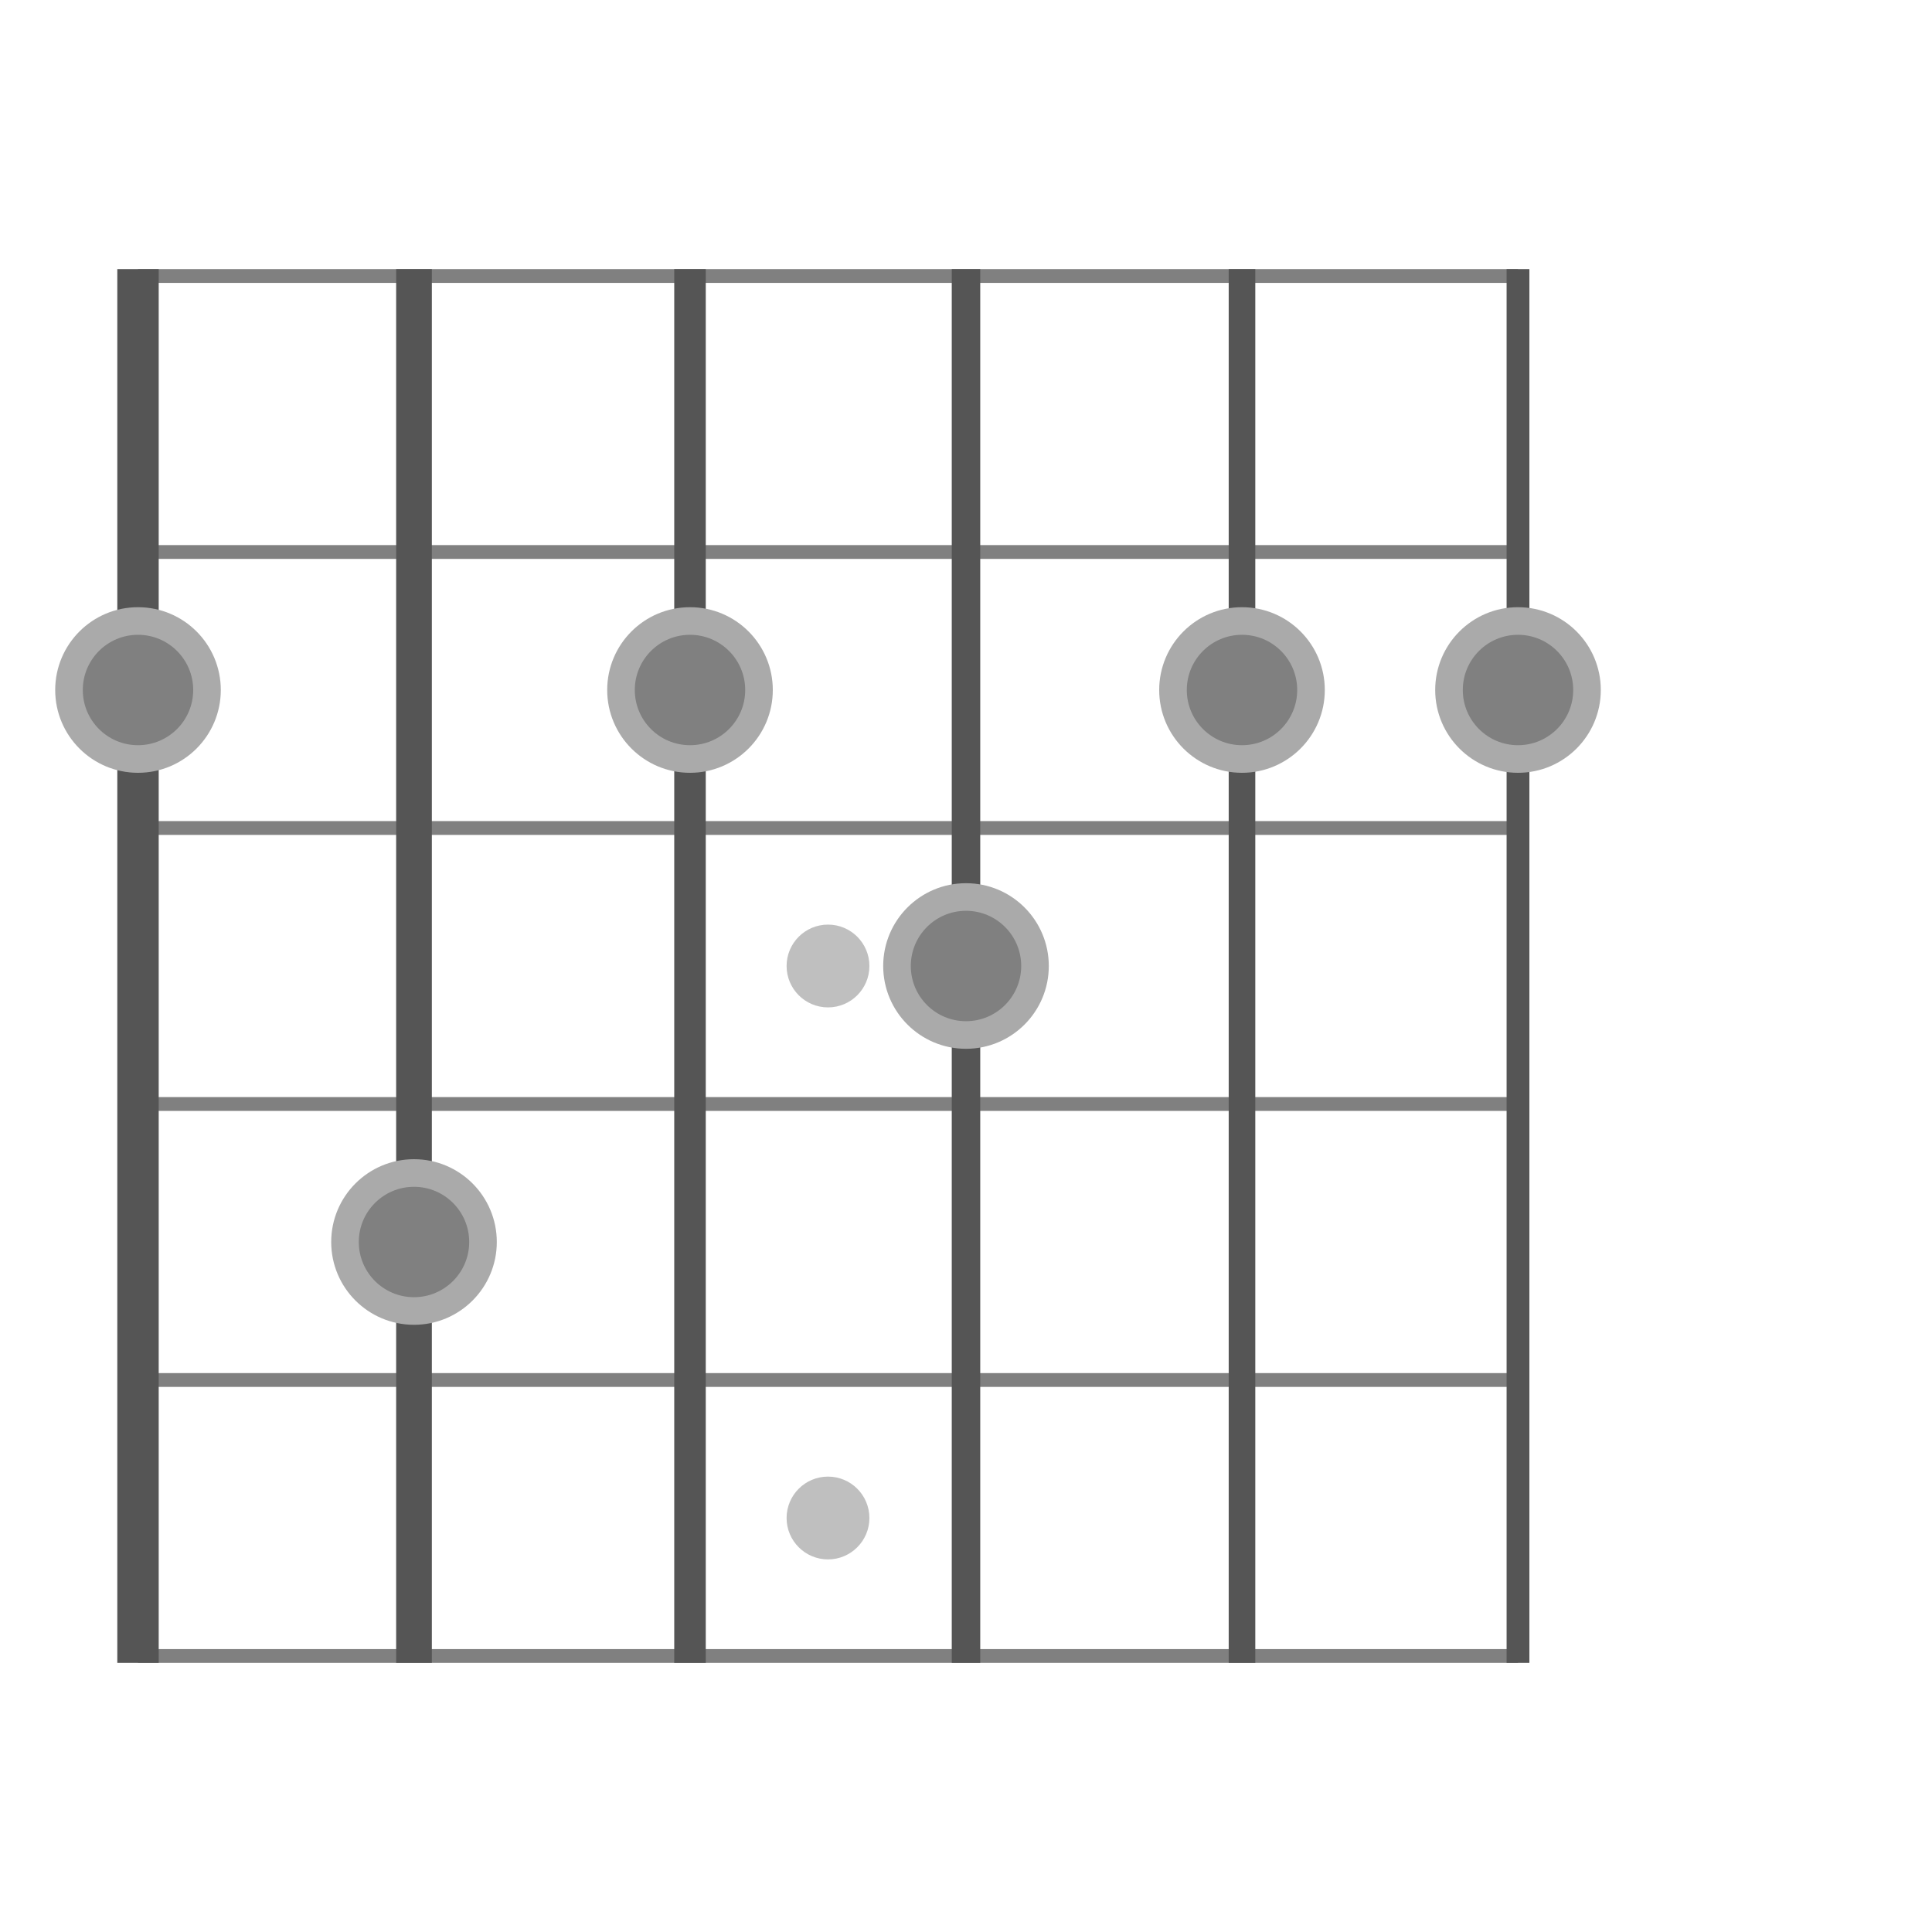
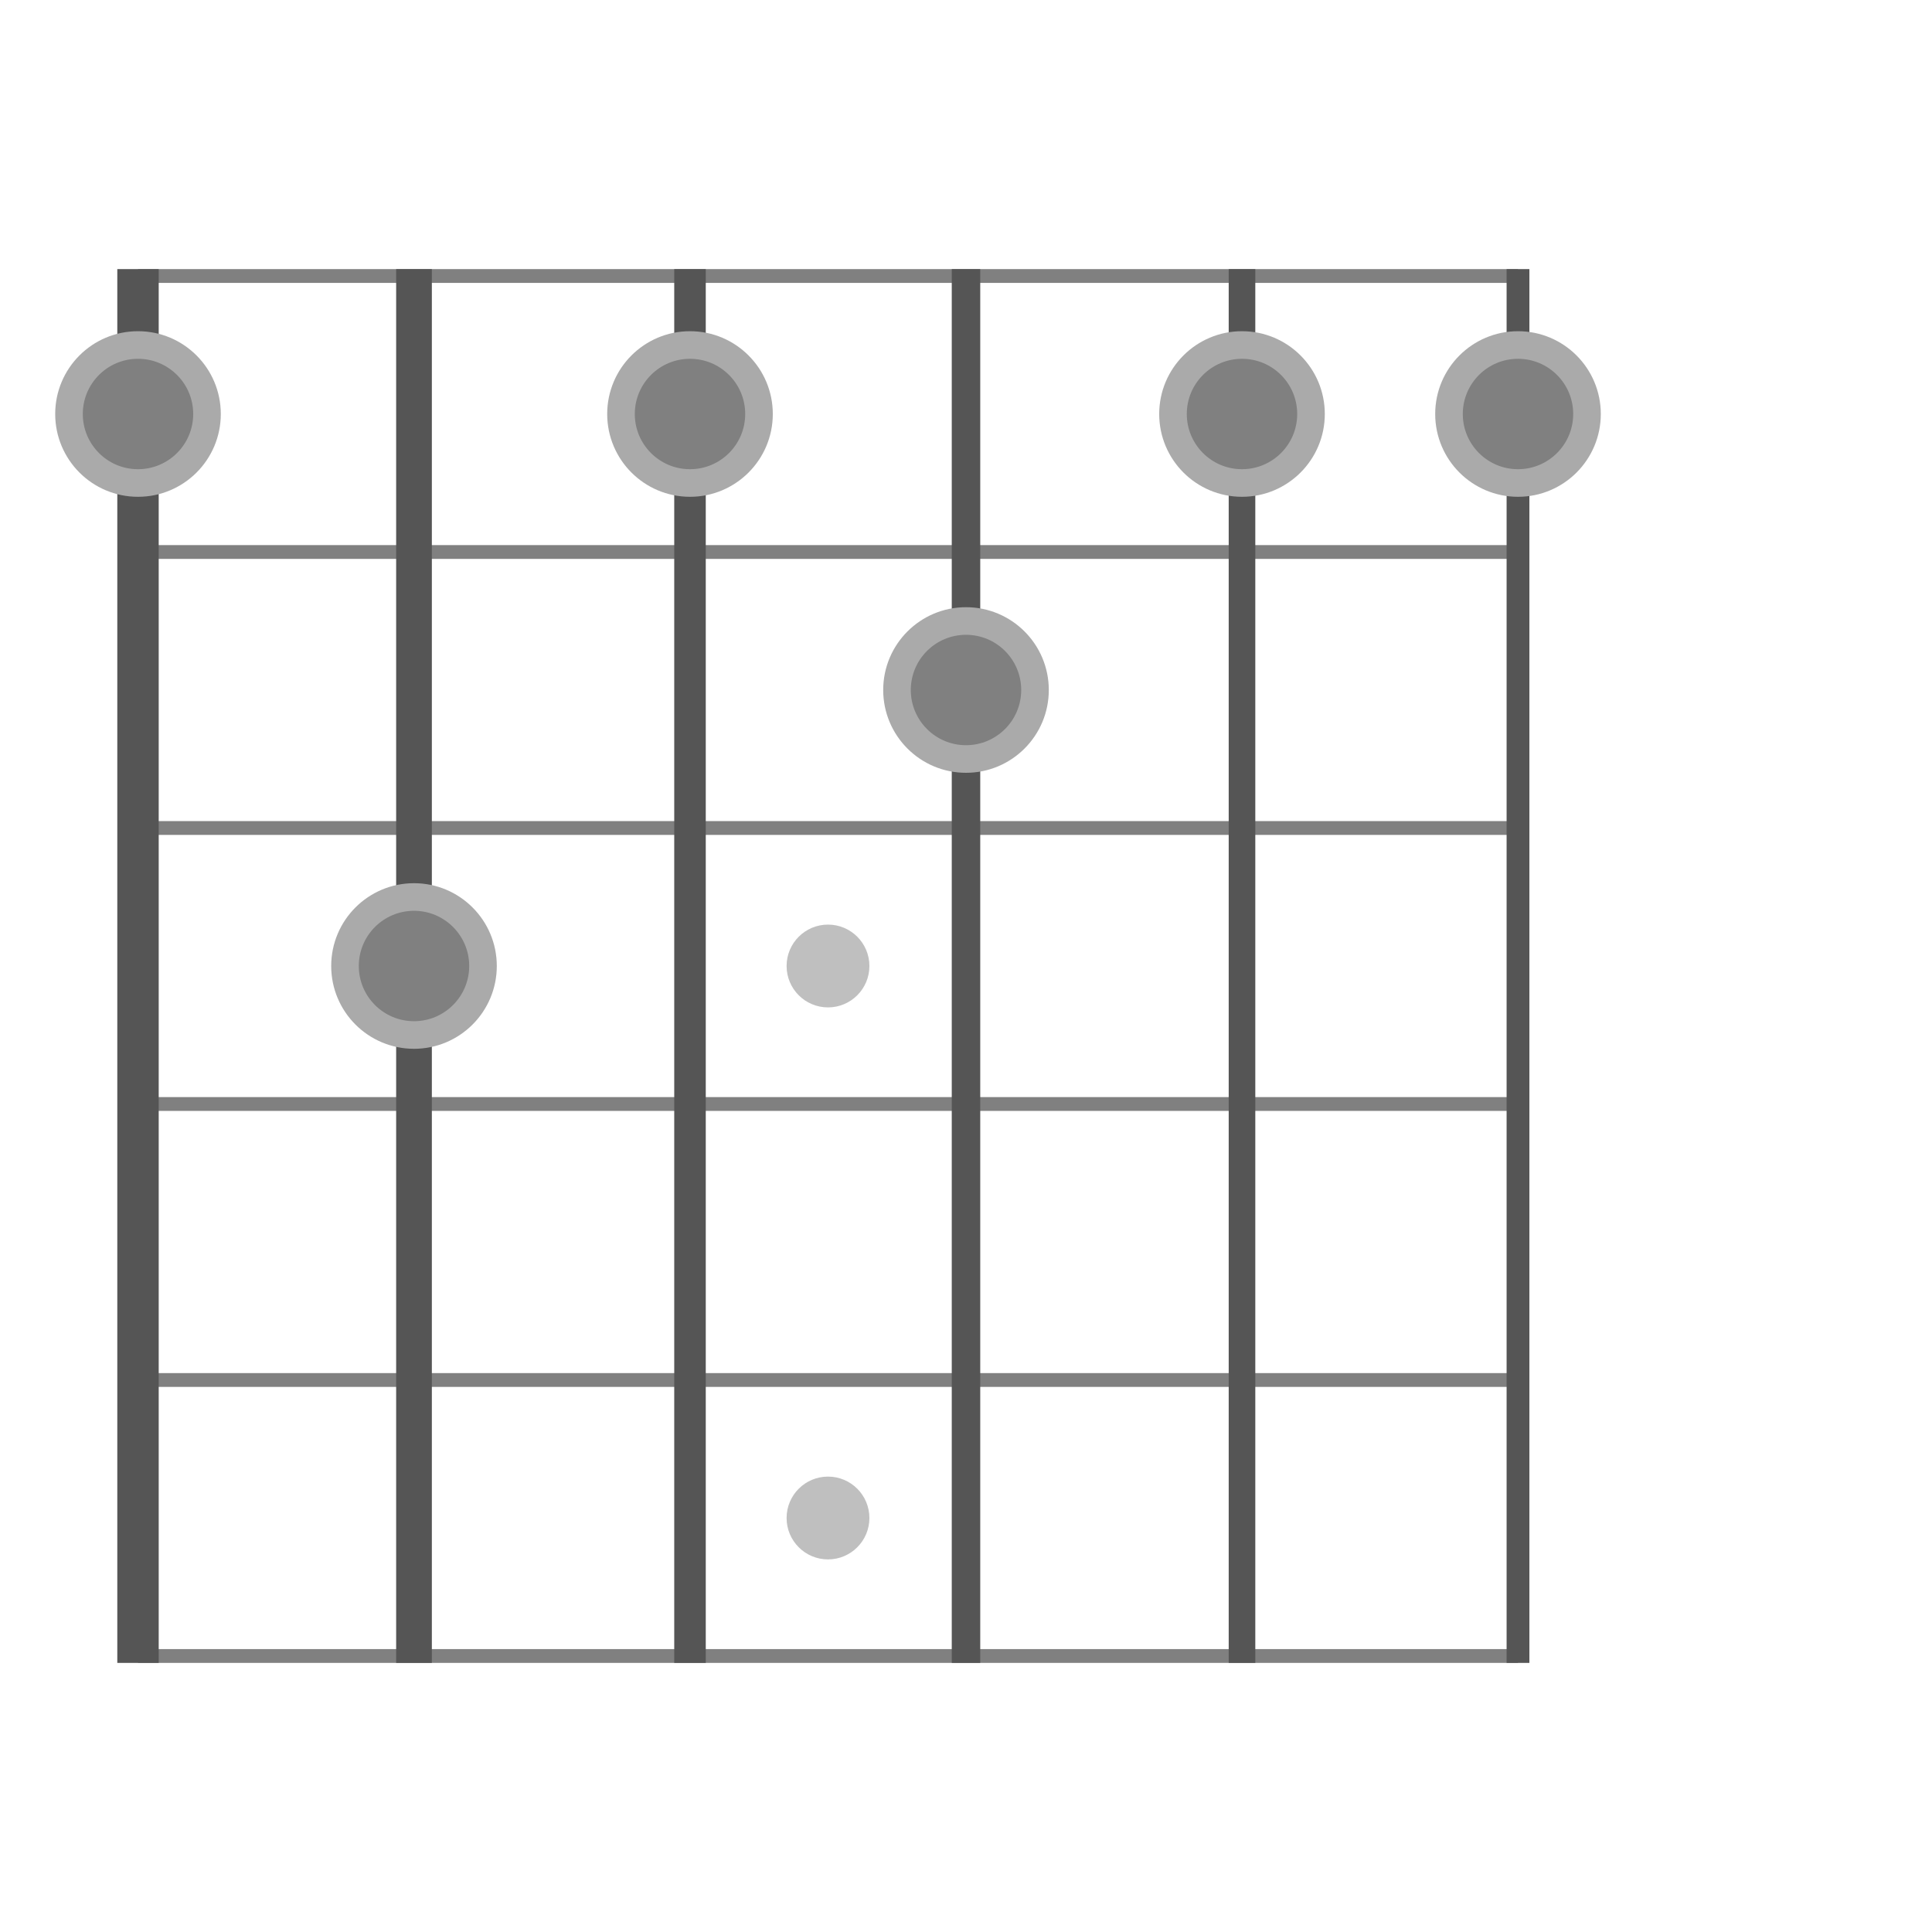
<svg xmlns="http://www.w3.org/2000/svg" width="140" height="140" viewBox="-70.0 -70.0 140 140">
  <defs>
</defs>
  <circle cx="-10.0" cy="-0.0" r="3" stroke-width="0" fill="gray" fill-opacity="0.5" />
  <circle cx="-10.0" cy="40.0" r="3" stroke-width="0" fill="gray" fill-opacity="0.5" />
  <path d="M-60.0,-50.0 L40.0,-50.0" stroke="gray" stroke-width="1" fill="none" />
  <path d="M-60.0,-30.0 L40.0,-30.0" stroke="gray" stroke-width="1" fill="none" />
  <path d="M-60.0,-10.0 L40.0,-10.0" stroke="gray" stroke-width="1" fill="none" />
  <path d="M-60.0,10.0 L40.0,10.0" stroke="gray" stroke-width="1" fill="none" />
  <path d="M-60.0,30.0 L40.0,30.0" stroke="gray" stroke-width="1" fill="none" />
  <path d="M-60.0,50.0 L40.0,50.0" stroke="gray" stroke-width="1" fill="none" />
  <path d="M-60.0,-50.5 L-60.0,50.5" stroke="#555" stroke-width="3.0" fill="none" />
  <path d="M-40.0,-50.5 L-40.0,50.5" stroke="#555" stroke-width="2.587" fill="none" />
  <path d="M-20.0,-50.5 L-20.0,50.5" stroke="#555" stroke-width="2.284" fill="none" />
  <path d="M0.0,-50.5 L0.0,50.5" stroke="#555" stroke-width="2.064" fill="none" />
  <path d="M20.0,-50.5 L20.0,50.5" stroke="#555" stroke-width="1.927" fill="none" />
  <path d="M40.0,-50.5 L40.0,50.5" stroke="#555" stroke-width="1.651" fill="none" />
-   <circle cx="-60.0" cy="-20.0" r="5" fill="gray" stroke-width="2" stroke="#aaa" />
-   <circle cx="-40.0" cy="20.0" r="5" fill="gray" stroke-width="2" stroke="#aaa" />
-   <circle cx="-20.0" cy="-20.0" r="5" fill="gray" stroke-width="2" stroke="#aaa" />
-   <circle cx="0.0" cy="-0.0" r="5" fill="gray" stroke-width="2" stroke="#aaa" />
-   <circle cx="20.0" cy="-20.0" r="5" fill="gray" stroke-width="2" stroke="#aaa" />
-   <circle cx="40.0" cy="-20.0" r="5" fill="gray" stroke-width="2" stroke="#aaa" />
+   <circle cx="-60.0" cy="-40.0" r="5" fill="gray" stroke-width="2" stroke="#aaa" />
+   <circle cx="-40.0" cy="-0.0" r="5" fill="gray" stroke-width="2" stroke="#aaa" />
+   <circle cx="-20.0" cy="-40.0" r="5" fill="gray" stroke-width="2" stroke="#aaa" />
+   <circle cx="0.0" cy="-20.0" r="5" fill="gray" stroke-width="2" stroke="#aaa" />
+   <circle cx="20.0" cy="-40.0" r="5" fill="gray" stroke-width="2" stroke="#aaa" />
+   <circle cx="40.0" cy="-40.0" r="5" fill="gray" stroke-width="2" stroke="#aaa" />
</svg>
